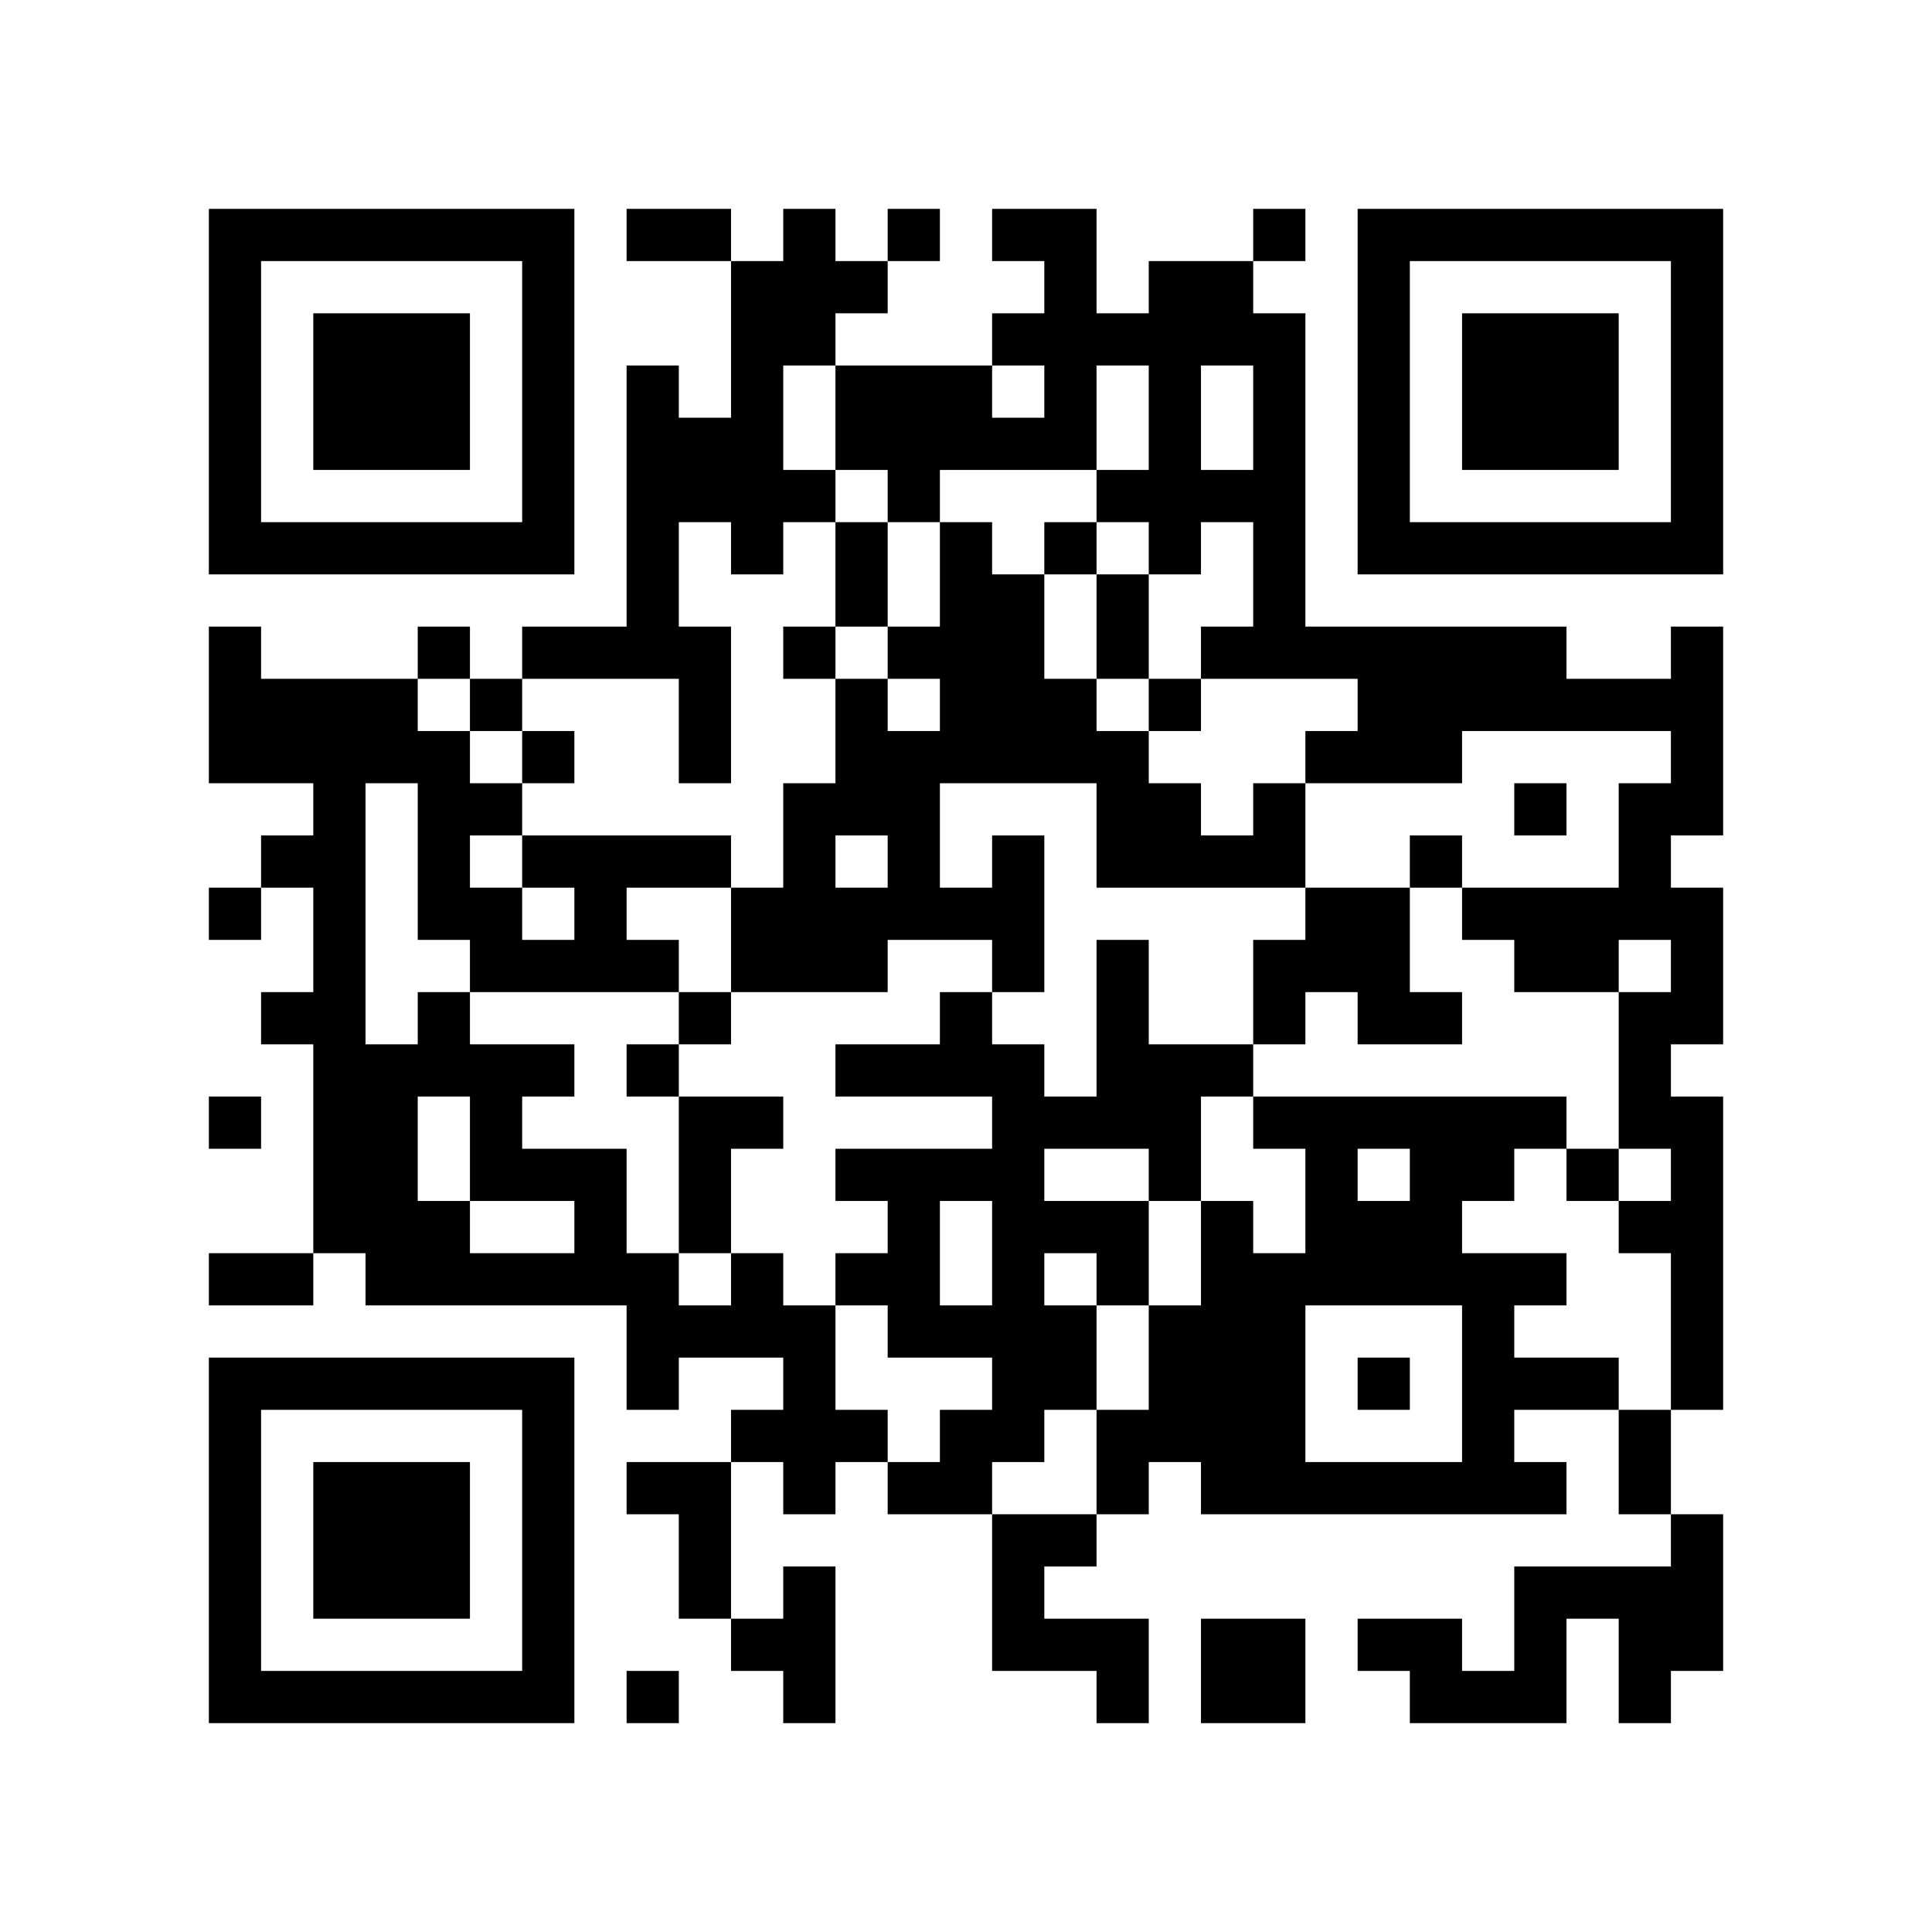
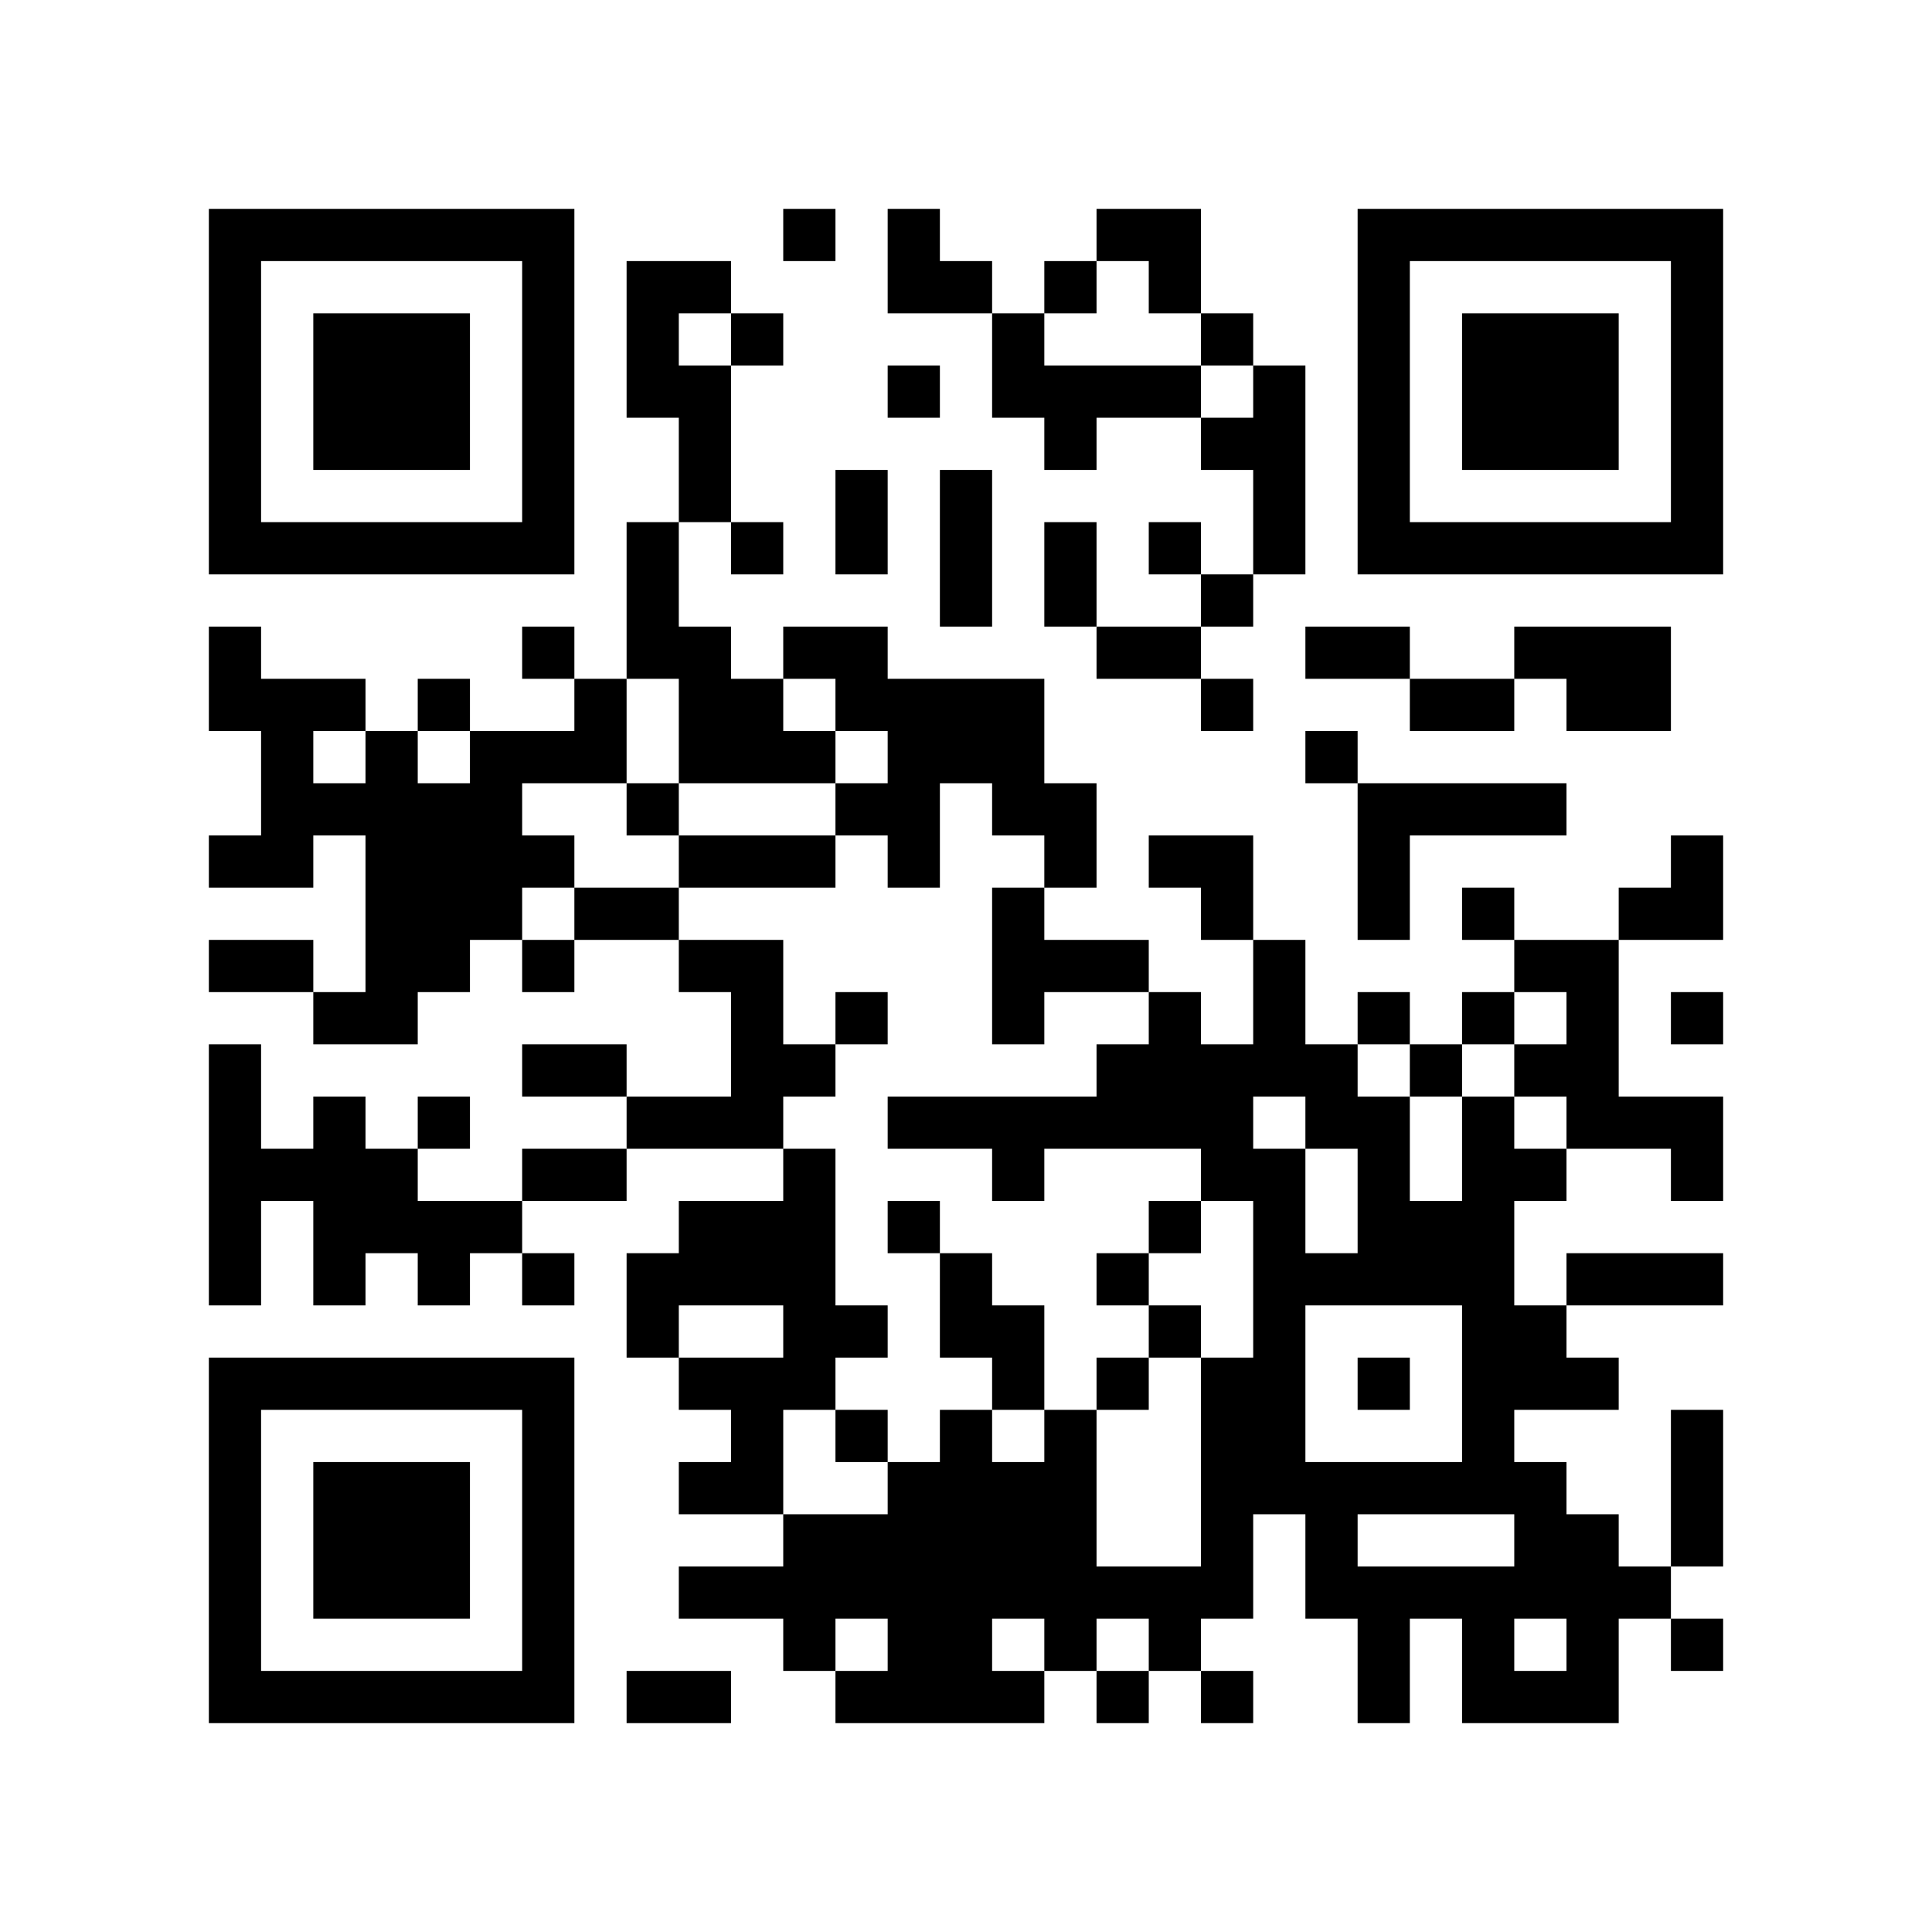
<svg xmlns="http://www.w3.org/2000/svg" width="37mm" height="37mm" version="1.1" viewBox="0 0 37 37">
-   <path d="M4,4H5V5H4zM5,4H6V5H5zM6,4H7V5H6zM7,4H8V5H7zM8,4H9V5H8zM9,4H10V5H9zM10,4H11V5H10zM12,4H13V5H12zM13,4H14V5H13zM15,4H16V5H15zM17,4H18V5H17zM19,4H20V5H19zM20,4H21V5H20zM24,4H25V5H24zM26,4H27V5H26zM27,4H28V5H27zM28,4H29V5H28zM29,4H30V5H29zM30,4H31V5H30zM31,4H32V5H31zM32,4H33V5H32zM4,5H5V6H4zM10,5H11V6H10zM14,5H15V6H14zM15,5H16V6H15zM16,5H17V6H16zM20,5H21V6H20zM22,5H23V6H22zM23,5H24V6H23zM26,5H27V6H26zM32,5H33V6H32zM4,6H5V7H4zM6,6H7V7H6zM7,6H8V7H7zM8,6H9V7H8zM10,6H11V7H10zM14,6H15V7H14zM15,6H16V7H15zM19,6H20V7H19zM20,6H21V7H20zM21,6H22V7H21zM22,6H23V7H22zM23,6H24V7H23zM24,6H25V7H24zM26,6H27V7H26zM28,6H29V7H28zM29,6H30V7H29zM30,6H31V7H30zM32,6H33V7H32zM4,7H5V8H4zM6,7H7V8H6zM7,7H8V8H7zM8,7H9V8H8zM10,7H11V8H10zM12,7H13V8H12zM14,7H15V8H14zM16,7H17V8H16zM17,7H18V8H17zM18,7H19V8H18zM20,7H21V8H20zM22,7H23V8H22zM24,7H25V8H24zM26,7H27V8H26zM28,7H29V8H28zM29,7H30V8H29zM30,7H31V8H30zM32,7H33V8H32zM4,8H5V9H4zM6,8H7V9H6zM7,8H8V9H7zM8,8H9V9H8zM10,8H11V9H10zM12,8H13V9H12zM13,8H14V9H13zM14,8H15V9H14zM16,8H17V9H16zM17,8H18V9H17zM18,8H19V9H18zM19,8H20V9H19zM20,8H21V9H20zM22,8H23V9H22zM24,8H25V9H24zM26,8H27V9H26zM28,8H29V9H28zM29,8H30V9H29zM30,8H31V9H30zM32,8H33V9H32zM4,9H5V10H4zM10,9H11V10H10zM12,9H13V10H12zM13,9H14V10H13zM14,9H15V10H14zM15,9H16V10H15zM17,9H18V10H17zM21,9H22V10H21zM22,9H23V10H22zM23,9H24V10H23zM24,9H25V10H24zM26,9H27V10H26zM32,9H33V10H32zM4,10H5V11H4zM5,10H6V11H5zM6,10H7V11H6zM7,10H8V11H7zM8,10H9V11H8zM9,10H10V11H9zM10,10H11V11H10zM12,10H13V11H12zM14,10H15V11H14zM16,10H17V11H16zM18,10H19V11H18zM20,10H21V11H20zM22,10H23V11H22zM24,10H25V11H24zM26,10H27V11H26zM27,10H28V11H27zM28,10H29V11H28zM29,10H30V11H29zM30,10H31V11H30zM31,10H32V11H31zM32,10H33V11H32zM12,11H13V12H12zM16,11H17V12H16zM18,11H19V12H18zM19,11H20V12H19zM21,11H22V12H21zM24,11H25V12H24zM4,12H5V13H4zM8,12H9V13H8zM10,12H11V13H10zM11,12H12V13H11zM12,12H13V13H12zM13,12H14V13H13zM15,12H16V13H15zM17,12H18V13H17zM18,12H19V13H18zM19,12H20V13H19zM21,12H22V13H21zM23,12H24V13H23zM24,12H25V13H24zM25,12H26V13H25zM26,12H27V13H26zM27,12H28V13H27zM28,12H29V13H28zM29,12H30V13H29zM32,12H33V13H32zM4,13H5V14H4zM5,13H6V14H5zM6,13H7V14H6zM7,13H8V14H7zM9,13H10V14H9zM13,13H14V14H13zM16,13H17V14H16zM18,13H19V14H18zM19,13H20V14H19zM20,13H21V14H20zM22,13H23V14H22zM26,13H27V14H26zM27,13H28V14H27zM28,13H29V14H28zM29,13H30V14H29zM30,13H31V14H30zM31,13H32V14H31zM32,13H33V14H32zM4,14H5V15H4zM5,14H6V15H5zM6,14H7V15H6zM7,14H8V15H7zM8,14H9V15H8zM10,14H11V15H10zM13,14H14V15H13zM16,14H17V15H16zM17,14H18V15H17zM18,14H19V15H18zM19,14H20V15H19zM20,14H21V15H20zM21,14H22V15H21zM25,14H26V15H25zM26,14H27V15H26zM27,14H28V15H27zM32,14H33V15H32zM6,15H7V16H6zM8,15H9V16H8zM9,15H10V16H9zM15,15H16V16H15zM16,15H17V16H16zM17,15H18V16H17zM21,15H22V16H21zM22,15H23V16H22zM24,15H25V16H24zM29,15H30V16H29zM31,15H32V16H31zM32,15H33V16H32zM5,16H6V17H5zM6,16H7V17H6zM8,16H9V17H8zM10,16H11V17H10zM11,16H12V17H11zM12,16H13V17H12zM13,16H14V17H13zM15,16H16V17H15zM17,16H18V17H17zM19,16H20V17H19zM21,16H22V17H21zM22,16H23V17H22zM23,16H24V17H23zM24,16H25V17H24zM27,16H28V17H27zM31,16H32V17H31zM4,17H5V18H4zM6,17H7V18H6zM8,17H9V18H8zM9,17H10V18H9zM11,17H12V18H11zM14,17H15V18H14zM15,17H16V18H15zM16,17H17V18H16zM17,17H18V18H17zM18,17H19V18H18zM19,17H20V18H19zM25,17H26V18H25zM26,17H27V18H26zM28,17H29V18H28zM29,17H30V18H29zM30,17H31V18H30zM31,17H32V18H31zM32,17H33V18H32zM6,18H7V19H6zM9,18H10V19H9zM10,18H11V19H10zM11,18H12V19H11zM12,18H13V19H12zM14,18H15V19H14zM15,18H16V19H15zM16,18H17V19H16zM19,18H20V19H19zM21,18H22V19H21zM24,18H25V19H24zM25,18H26V19H25zM26,18H27V19H26zM29,18H30V19H29zM30,18H31V19H30zM32,18H33V19H32zM5,19H6V20H5zM6,19H7V20H6zM8,19H9V20H8zM13,19H14V20H13zM18,19H19V20H18zM21,19H22V20H21zM24,19H25V20H24zM26,19H27V20H26zM27,19H28V20H27zM31,19H32V20H31zM32,19H33V20H32zM6,20H7V21H6zM7,20H8V21H7zM8,20H9V21H8zM9,20H10V21H9zM10,20H11V21H10zM12,20H13V21H12zM16,20H17V21H16zM17,20H18V21H17zM18,20H19V21H18zM19,20H20V21H19zM21,20H22V21H21zM22,20H23V21H22zM23,20H24V21H23zM31,20H32V21H31zM4,21H5V22H4zM6,21H7V22H6zM7,21H8V22H7zM9,21H10V22H9zM13,21H14V22H13zM14,21H15V22H14zM19,21H20V22H19zM20,21H21V22H20zM21,21H22V22H21zM22,21H23V22H22zM24,21H25V22H24zM25,21H26V22H25zM26,21H27V22H26zM27,21H28V22H27zM28,21H29V22H28zM29,21H30V22H29zM31,21H32V22H31zM32,21H33V22H32zM6,22H7V23H6zM7,22H8V23H7zM9,22H10V23H9zM10,22H11V23H10zM11,22H12V23H11zM13,22H14V23H13zM16,22H17V23H16zM17,22H18V23H17zM18,22H19V23H18zM19,22H20V23H19zM22,22H23V23H22zM25,22H26V23H25zM27,22H28V23H27zM28,22H29V23H28zM30,22H31V23H30zM32,22H33V23H32zM6,23H7V24H6zM7,23H8V24H7zM8,23H9V24H8zM11,23H12V24H11zM13,23H14V24H13zM17,23H18V24H17zM19,23H20V24H19zM20,23H21V24H20zM21,23H22V24H21zM23,23H24V24H23zM25,23H26V24H25zM26,23H27V24H26zM27,23H28V24H27zM31,23H32V24H31zM32,23H33V24H32zM4,24H5V25H4zM5,24H6V25H5zM7,24H8V25H7zM8,24H9V25H8zM9,24H10V25H9zM10,24H11V25H10zM11,24H12V25H11zM12,24H13V25H12zM14,24H15V25H14zM16,24H17V25H16zM17,24H18V25H17zM19,24H20V25H19zM21,24H22V25H21zM23,24H24V25H23zM24,24H25V25H24zM25,24H26V25H25zM26,24H27V25H26zM27,24H28V25H27zM28,24H29V25H28zM29,24H30V25H29zM32,24H33V25H32zM12,25H13V26H12zM13,25H14V26H13zM14,25H15V26H14zM15,25H16V26H15zM17,25H18V26H17zM18,25H19V26H18zM19,25H20V26H19zM20,25H21V26H20zM22,25H23V26H22zM23,25H24V26H23zM24,25H25V26H24zM28,25H29V26H28zM32,25H33V26H32zM4,26H5V27H4zM5,26H6V27H5zM6,26H7V27H6zM7,26H8V27H7zM8,26H9V27H8zM9,26H10V27H9zM10,26H11V27H10zM12,26H13V27H12zM15,26H16V27H15zM19,26H20V27H19zM20,26H21V27H20zM22,26H23V27H22zM23,26H24V27H23zM24,26H25V27H24zM26,26H27V27H26zM28,26H29V27H28zM29,26H30V27H29zM30,26H31V27H30zM32,26H33V27H32zM4,27H5V28H4zM10,27H11V28H10zM14,27H15V28H14zM15,27H16V28H15zM16,27H17V28H16zM18,27H19V28H18zM19,27H20V28H19zM21,27H22V28H21zM22,27H23V28H22zM23,27H24V28H23zM24,27H25V28H24zM28,27H29V28H28zM31,27H32V28H31zM4,28H5V29H4zM6,28H7V29H6zM7,28H8V29H7zM8,28H9V29H8zM10,28H11V29H10zM12,28H13V29H12zM13,28H14V29H13zM15,28H16V29H15zM17,28H18V29H17zM18,28H19V29H18zM21,28H22V29H21zM23,28H24V29H23zM24,28H25V29H24zM25,28H26V29H25zM26,28H27V29H26zM27,28H28V29H27zM28,28H29V29H28zM29,28H30V29H29zM31,28H32V29H31zM4,29H5V30H4zM6,29H7V30H6zM7,29H8V30H7zM8,29H9V30H8zM10,29H11V30H10zM13,29H14V30H13zM19,29H20V30H19zM20,29H21V30H20zM32,29H33V30H32zM4,30H5V31H4zM6,30H7V31H6zM7,30H8V31H7zM8,30H9V31H8zM10,30H11V31H10zM13,30H14V31H13zM15,30H16V31H15zM19,30H20V31H19zM29,30H30V31H29zM30,30H31V31H30zM31,30H32V31H31zM32,30H33V31H32zM4,31H5V32H4zM10,31H11V32H10zM14,31H15V32H14zM15,31H16V32H15zM19,31H20V32H19zM20,31H21V32H20zM21,31H22V32H21zM23,31H24V32H23zM24,31H25V32H24zM26,31H27V32H26zM27,31H28V32H27zM29,31H30V32H29zM31,31H32V32H31zM32,31H33V32H32zM4,32H5V33H4zM5,32H6V33H5zM6,32H7V33H6zM7,32H8V33H7zM8,32H9V33H8zM9,32H10V33H9zM10,32H11V33H10zM12,32H13V33H12zM15,32H16V33H15zM21,32H22V33H21zM23,32H24V33H23zM24,32H25V33H24zM27,32H28V33H27zM28,32H29V33H28zM29,32H30V33H29zM31,32H32V33H31z" id="qr-path" fill="#000000" fill-opacity="1" fill-rule="nonzero" stroke="none" />
+   <path d="M4,4H5V5H4zM5,4H6V5H5zM6,4H7V5H6zM7,4H8V5H7zM8,4H9V5H8zM9,4H10V5H9zM10,4H11V5H10zM15,4H16V5H15zM17,4H18V5H17zM21,4H22V5H21zM22,4H23V5H22zM26,4H27V5H26zM27,4H28V5H27zM28,4H29V5H28zM29,4H30V5H29zM30,4H31V5H30zM31,4H32V5H31zM32,4H33V5H32zM4,5H5V6H4zM10,5H11V6H10zM12,5H13V6H12zM13,5H14V6H13zM17,5H18V6H17zM18,5H19V6H18zM20,5H21V6H20zM22,5H23V6H22zM26,5H27V6H26zM32,5H33V6H32zM4,6H5V7H4zM6,6H7V7H6zM7,6H8V7H7zM8,6H9V7H8zM10,6H11V7H10zM12,6H13V7H12zM14,6H15V7H14zM19,6H20V7H19zM23,6H24V7H23zM26,6H27V7H26zM28,6H29V7H28zM29,6H30V7H29zM30,6H31V7H30zM32,6H33V7H32zM4,7H5V8H4zM6,7H7V8H6zM7,7H8V8H7zM8,7H9V8H8zM10,7H11V8H10zM12,7H13V8H12zM13,7H14V8H13zM17,7H18V8H17zM19,7H20V8H19zM20,7H21V8H20zM21,7H22V8H21zM22,7H23V8H22zM24,7H25V8H24zM26,7H27V8H26zM28,7H29V8H28zM29,7H30V8H29zM30,7H31V8H30zM32,7H33V8H32zM4,8H5V9H4zM6,8H7V9H6zM7,8H8V9H7zM8,8H9V9H8zM10,8H11V9H10zM13,8H14V9H13zM20,8H21V9H20zM23,8H24V9H23zM24,8H25V9H24zM26,8H27V9H26zM28,8H29V9H28zM29,8H30V9H29zM30,8H31V9H30zM32,8H33V9H32zM4,9H5V10H4zM10,9H11V10H10zM13,9H14V10H13zM16,9H17V10H16zM18,9H19V10H18zM24,9H25V10H24zM26,9H27V10H26zM32,9H33V10H32zM4,10H5V11H4zM5,10H6V11H5zM6,10H7V11H6zM7,10H8V11H7zM8,10H9V11H8zM9,10H10V11H9zM10,10H11V11H10zM12,10H13V11H12zM14,10H15V11H14zM16,10H17V11H16zM18,10H19V11H18zM20,10H21V11H20zM22,10H23V11H22zM24,10H25V11H24zM26,10H27V11H26zM27,10H28V11H27zM28,10H29V11H28zM29,10H30V11H29zM30,10H31V11H30zM31,10H32V11H31zM32,10H33V11H32zM12,11H13V12H12zM18,11H19V12H18zM20,11H21V12H20zM23,11H24V12H23zM4,12H5V13H4zM10,12H11V13H10zM12,12H13V13H12zM13,12H14V13H13zM15,12H16V13H15zM16,12H17V13H16zM21,12H22V13H21zM22,12H23V13H22zM25,12H26V13H25zM26,12H27V13H26zM29,12H30V13H29zM30,12H31V13H30zM31,12H32V13H31zM4,13H5V14H4zM5,13H6V14H5zM6,13H7V14H6zM8,13H9V14H8zM11,13H12V14H11zM13,13H14V14H13zM14,13H15V14H14zM16,13H17V14H16zM17,13H18V14H17zM18,13H19V14H18zM19,13H20V14H19zM23,13H24V14H23zM27,13H28V14H27zM28,13H29V14H28zM30,13H31V14H30zM31,13H32V14H31zM5,14H6V15H5zM7,14H8V15H7zM9,14H10V15H9zM10,14H11V15H10zM11,14H12V15H11zM13,14H14V15H13zM14,14H15V15H14zM15,14H16V15H15zM17,14H18V15H17zM18,14H19V15H18zM19,14H20V15H19zM25,14H26V15H25zM5,15H6V16H5zM6,15H7V16H6zM7,15H8V16H7zM8,15H9V16H8zM9,15H10V16H9zM12,15H13V16H12zM16,15H17V16H16zM17,15H18V16H17zM19,15H20V16H19zM20,15H21V16H20zM26,15H27V16H26zM27,15H28V16H27zM28,15H29V16H28zM29,15H30V16H29zM4,16H5V17H4zM5,16H6V17H5zM7,16H8V17H7zM8,16H9V17H8zM9,16H10V17H9zM10,16H11V17H10zM13,16H14V17H13zM14,16H15V17H14zM15,16H16V17H15zM17,16H18V17H17zM20,16H21V17H20zM22,16H23V17H22zM23,16H24V17H23zM26,16H27V17H26zM32,16H33V17H32zM7,17H8V18H7zM8,17H9V18H8zM9,17H10V18H9zM11,17H12V18H11zM12,17H13V18H12zM19,17H20V18H19zM23,17H24V18H23zM26,17H27V18H26zM28,17H29V18H28zM31,17H32V18H31zM32,17H33V18H32zM4,18H5V19H4zM5,18H6V19H5zM7,18H8V19H7zM8,18H9V19H8zM10,18H11V19H10zM13,18H14V19H13zM14,18H15V19H14zM19,18H20V19H19zM20,18H21V19H20zM21,18H22V19H21zM24,18H25V19H24zM29,18H30V19H29zM30,18H31V19H30zM6,19H7V20H6zM7,19H8V20H7zM14,19H15V20H14zM16,19H17V20H16zM19,19H20V20H19zM22,19H23V20H22zM24,19H25V20H24zM26,19H27V20H26zM28,19H29V20H28zM30,19H31V20H30zM32,19H33V20H32zM4,20H5V21H4zM10,20H11V21H10zM11,20H12V21H11zM14,20H15V21H14zM15,20H16V21H15zM21,20H22V21H21zM22,20H23V21H22zM23,20H24V21H23zM24,20H25V21H24zM25,20H26V21H25zM27,20H28V21H27zM29,20H30V21H29zM30,20H31V21H30zM4,21H5V22H4zM6,21H7V22H6zM8,21H9V22H8zM12,21H13V22H12zM13,21H14V22H13zM14,21H15V22H14zM17,21H18V22H17zM18,21H19V22H18zM19,21H20V22H19zM20,21H21V22H20zM21,21H22V22H21zM22,21H23V22H22zM23,21H24V22H23zM25,21H26V22H25zM26,21H27V22H26zM28,21H29V22H28zM30,21H31V22H30zM31,21H32V22H31zM32,21H33V22H32zM4,22H5V23H4zM5,22H6V23H5zM6,22H7V23H6zM7,22H8V23H7zM10,22H11V23H10zM11,22H12V23H11zM15,22H16V23H15zM19,22H20V23H19zM23,22H24V23H23zM24,22H25V23H24zM26,22H27V23H26zM28,22H29V23H28zM29,22H30V23H29zM32,22H33V23H32zM4,23H5V24H4zM6,23H7V24H6zM7,23H8V24H7zM8,23H9V24H8zM9,23H10V24H9zM13,23H14V24H13zM14,23H15V24H14zM15,23H16V24H15zM17,23H18V24H17zM22,23H23V24H22zM24,23H25V24H24zM26,23H27V24H26zM27,23H28V24H27zM28,23H29V24H28zM4,24H5V25H4zM6,24H7V25H6zM8,24H9V25H8zM10,24H11V25H10zM12,24H13V25H12zM13,24H14V25H13zM14,24H15V25H14zM15,24H16V25H15zM18,24H19V25H18zM21,24H22V25H21zM24,24H25V25H24zM25,24H26V25H25zM26,24H27V25H26zM27,24H28V25H27zM28,24H29V25H28zM30,24H31V25H30zM31,24H32V25H31zM32,24H33V25H32zM12,25H13V26H12zM15,25H16V26H15zM16,25H17V26H16zM18,25H19V26H18zM19,25H20V26H19zM22,25H23V26H22zM24,25H25V26H24zM28,25H29V26H28zM29,25H30V26H29zM4,26H5V27H4zM5,26H6V27H5zM6,26H7V27H6zM7,26H8V27H7zM8,26H9V27H8zM9,26H10V27H9zM10,26H11V27H10zM13,26H14V27H13zM14,26H15V27H14zM15,26H16V27H15zM19,26H20V27H19zM21,26H22V27H21zM23,26H24V27H23zM24,26H25V27H24zM26,26H27V27H26zM28,26H29V27H28zM29,26H30V27H29zM30,26H31V27H30zM4,27H5V28H4zM10,27H11V28H10zM14,27H15V28H14zM16,27H17V28H16zM18,27H19V28H18zM20,27H21V28H20zM23,27H24V28H23zM24,27H25V28H24zM28,27H29V28H28zM32,27H33V28H32zM4,28H5V29H4zM6,28H7V29H6zM7,28H8V29H7zM8,28H9V29H8zM10,28H11V29H10zM13,28H14V29H13zM14,28H15V29H14zM17,28H18V29H17zM18,28H19V29H18zM19,28H20V29H19zM20,28H21V29H20zM23,28H24V29H23zM24,28H25V29H24zM25,28H26V29H25zM26,28H27V29H26zM27,28H28V29H27zM28,28H29V29H28zM29,28H30V29H29zM32,28H33V29H32zM4,29H5V30H4zM6,29H7V30H6zM7,29H8V30H7zM8,29H9V30H8zM10,29H11V30H10zM15,29H16V30H15zM16,29H17V30H16zM17,29H18V30H17zM18,29H19V30H18zM19,29H20V30H19zM20,29H21V30H20zM23,29H24V30H23zM25,29H26V30H25zM29,29H30V30H29zM30,29H31V30H30zM32,29H33V30H32zM4,30H5V31H4zM6,30H7V31H6zM7,30H8V31H7zM8,30H9V31H8zM10,30H11V31H10zM13,30H14V31H13zM14,30H15V31H14zM15,30H16V31H15zM16,30H17V31H16zM17,30H18V31H17zM18,30H19V31H18zM19,30H20V31H19zM20,30H21V31H20zM21,30H22V31H21zM22,30H23V31H22zM23,30H24V31H23zM25,30H26V31H25zM26,30H27V31H26zM27,30H28V31H27zM28,30H29V31H28zM29,30H30V31H29zM30,30H31V31H30zM31,30H32V31H31zM4,31H5V32H4zM10,31H11V32H10zM15,31H16V32H15zM17,31H18V32H17zM18,31H19V32H18zM20,31H21V32H20zM22,31H23V32H22zM26,31H27V32H26zM28,31H29V32H28zM30,31H31V32H30zM32,31H33V32H32zM4,32H5V33H4zM5,32H6V33H5zM6,32H7V33H6zM7,32H8V33H7zM8,32H9V33H8zM9,32H10V33H9zM10,32H11V33H10zM12,32H13V33H12zM13,32H14V33H13zM16,32H17V33H16zM17,32H18V33H17zM18,32H19V33H18zM19,32H20V33H19zM21,32H22V33H21zM23,32H24V33H23zM26,32H27V33H26zM28,32H29V33H28zM29,32H30V33H29zM30,32H31V33H30z" id="qr-path" fill="#000000" fill-opacity="1" fill-rule="nonzero" stroke="none" />
</svg>
